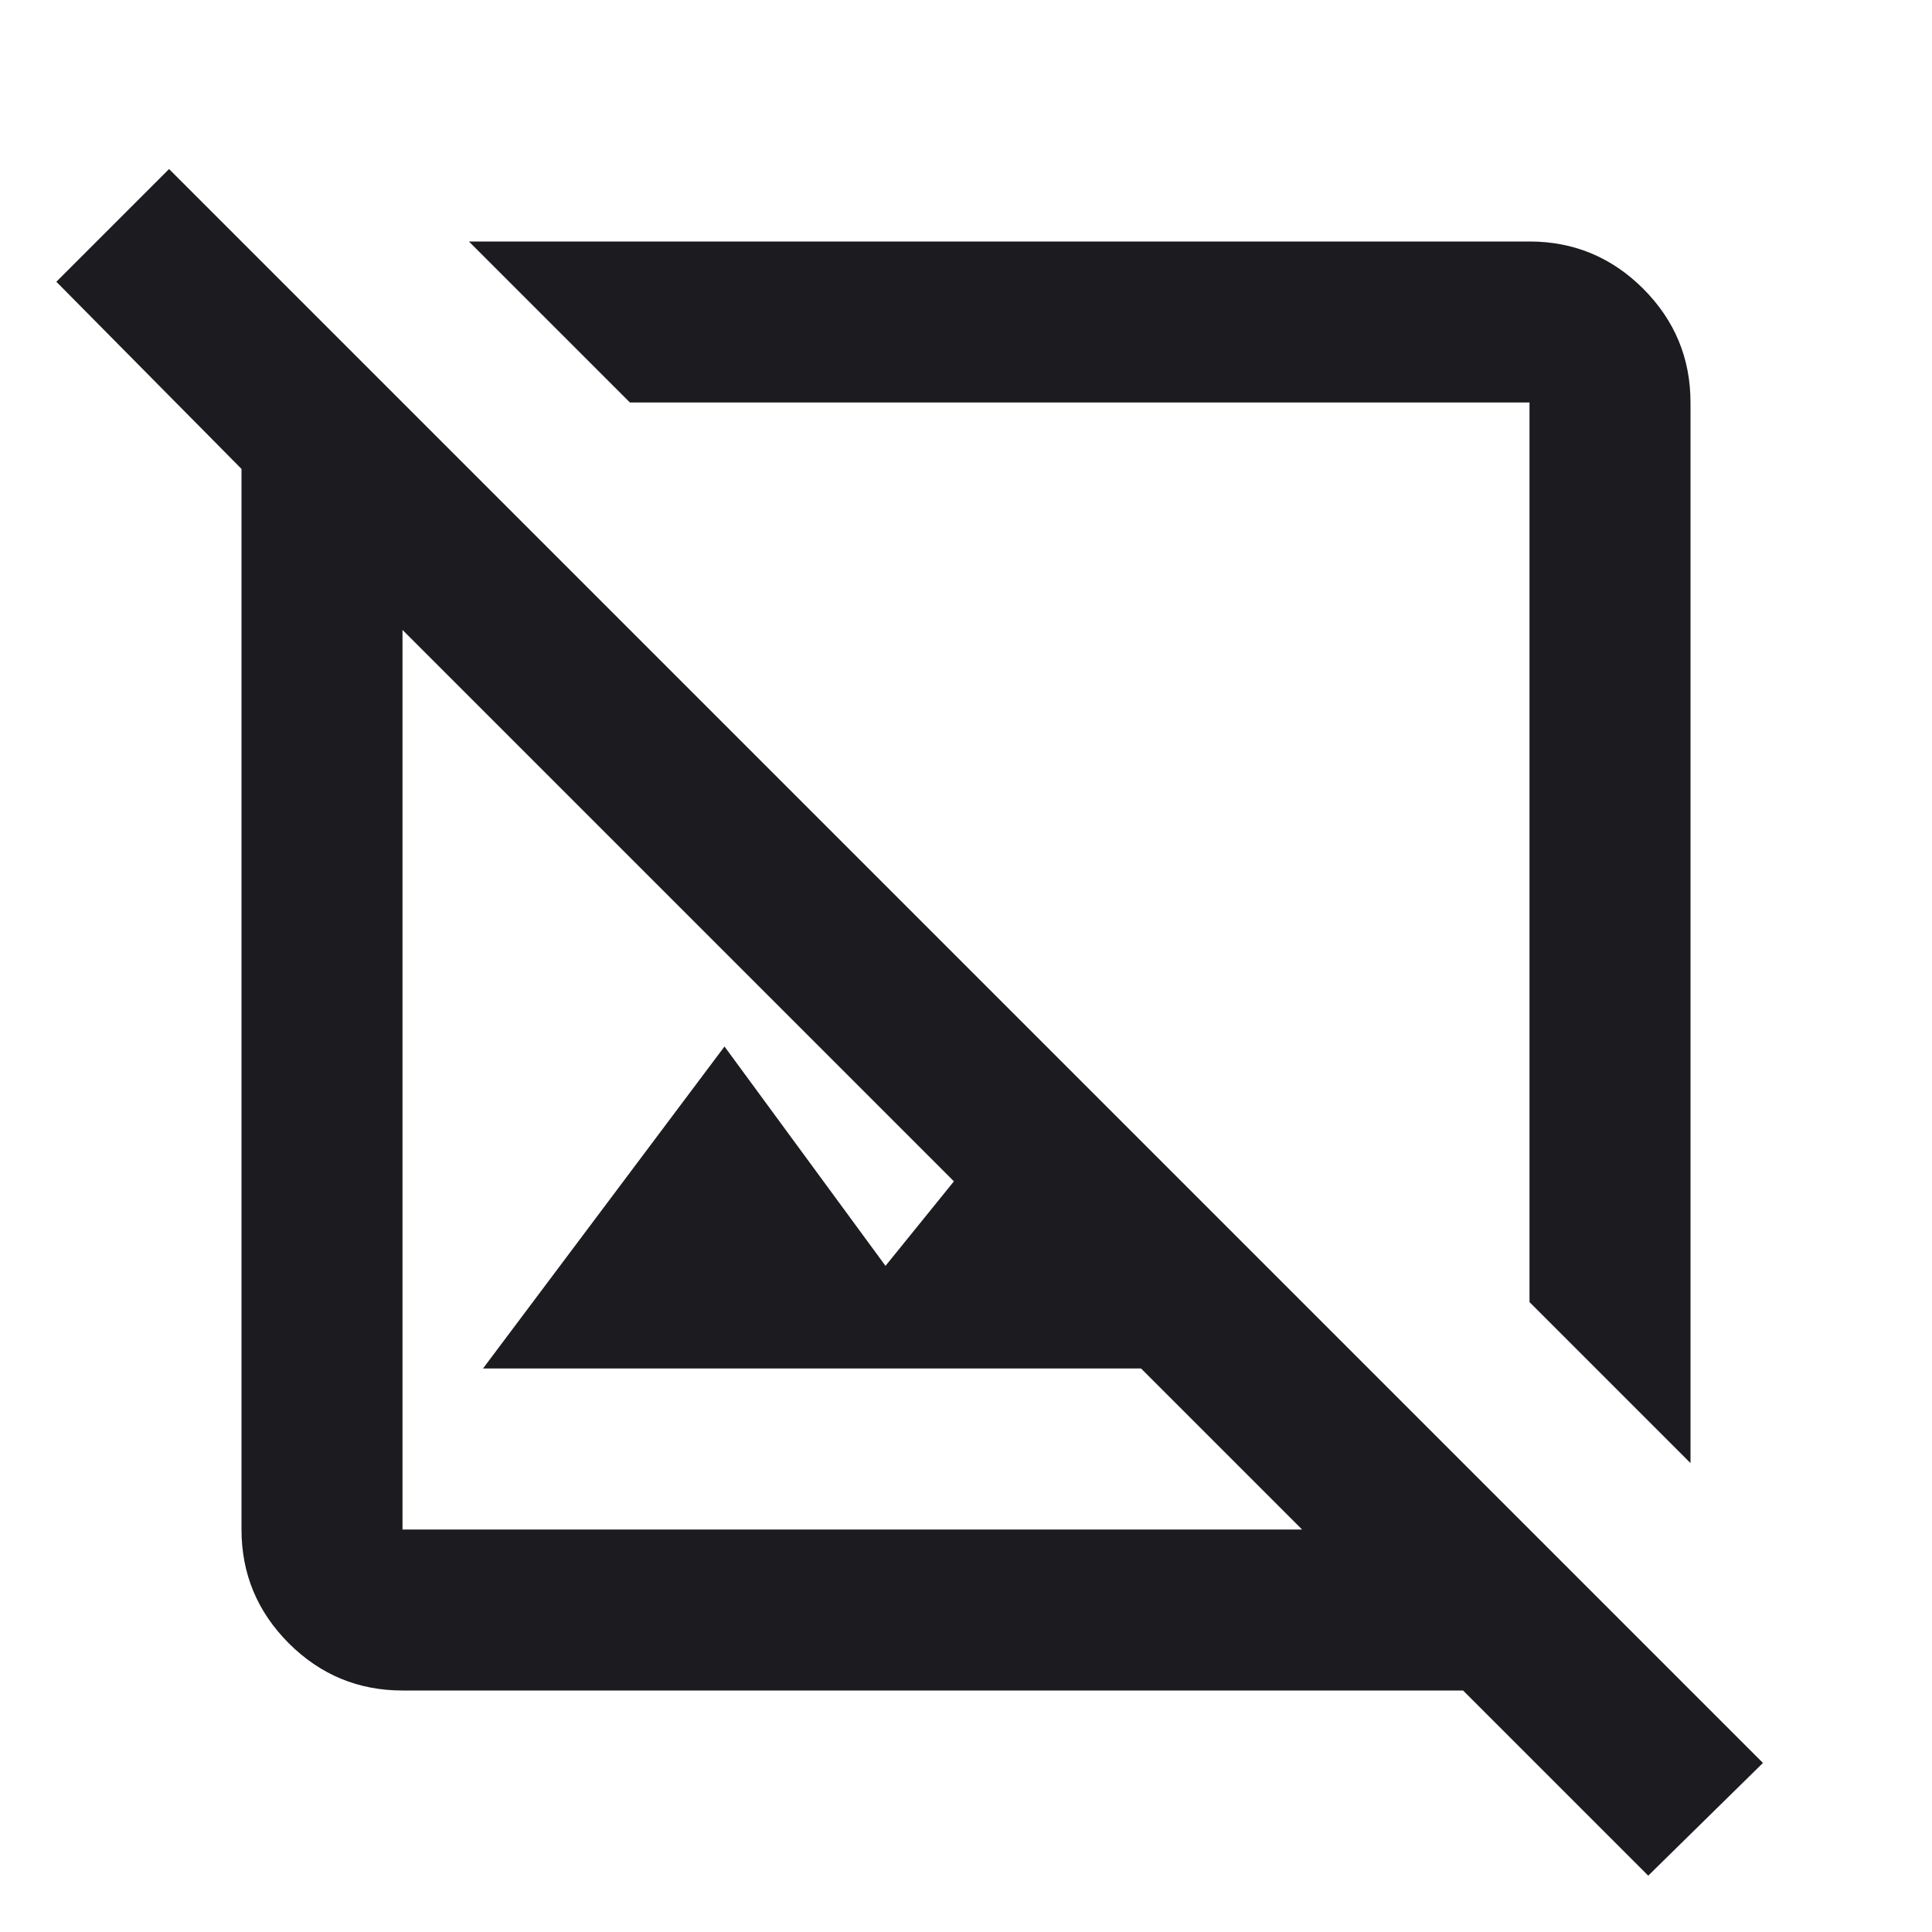
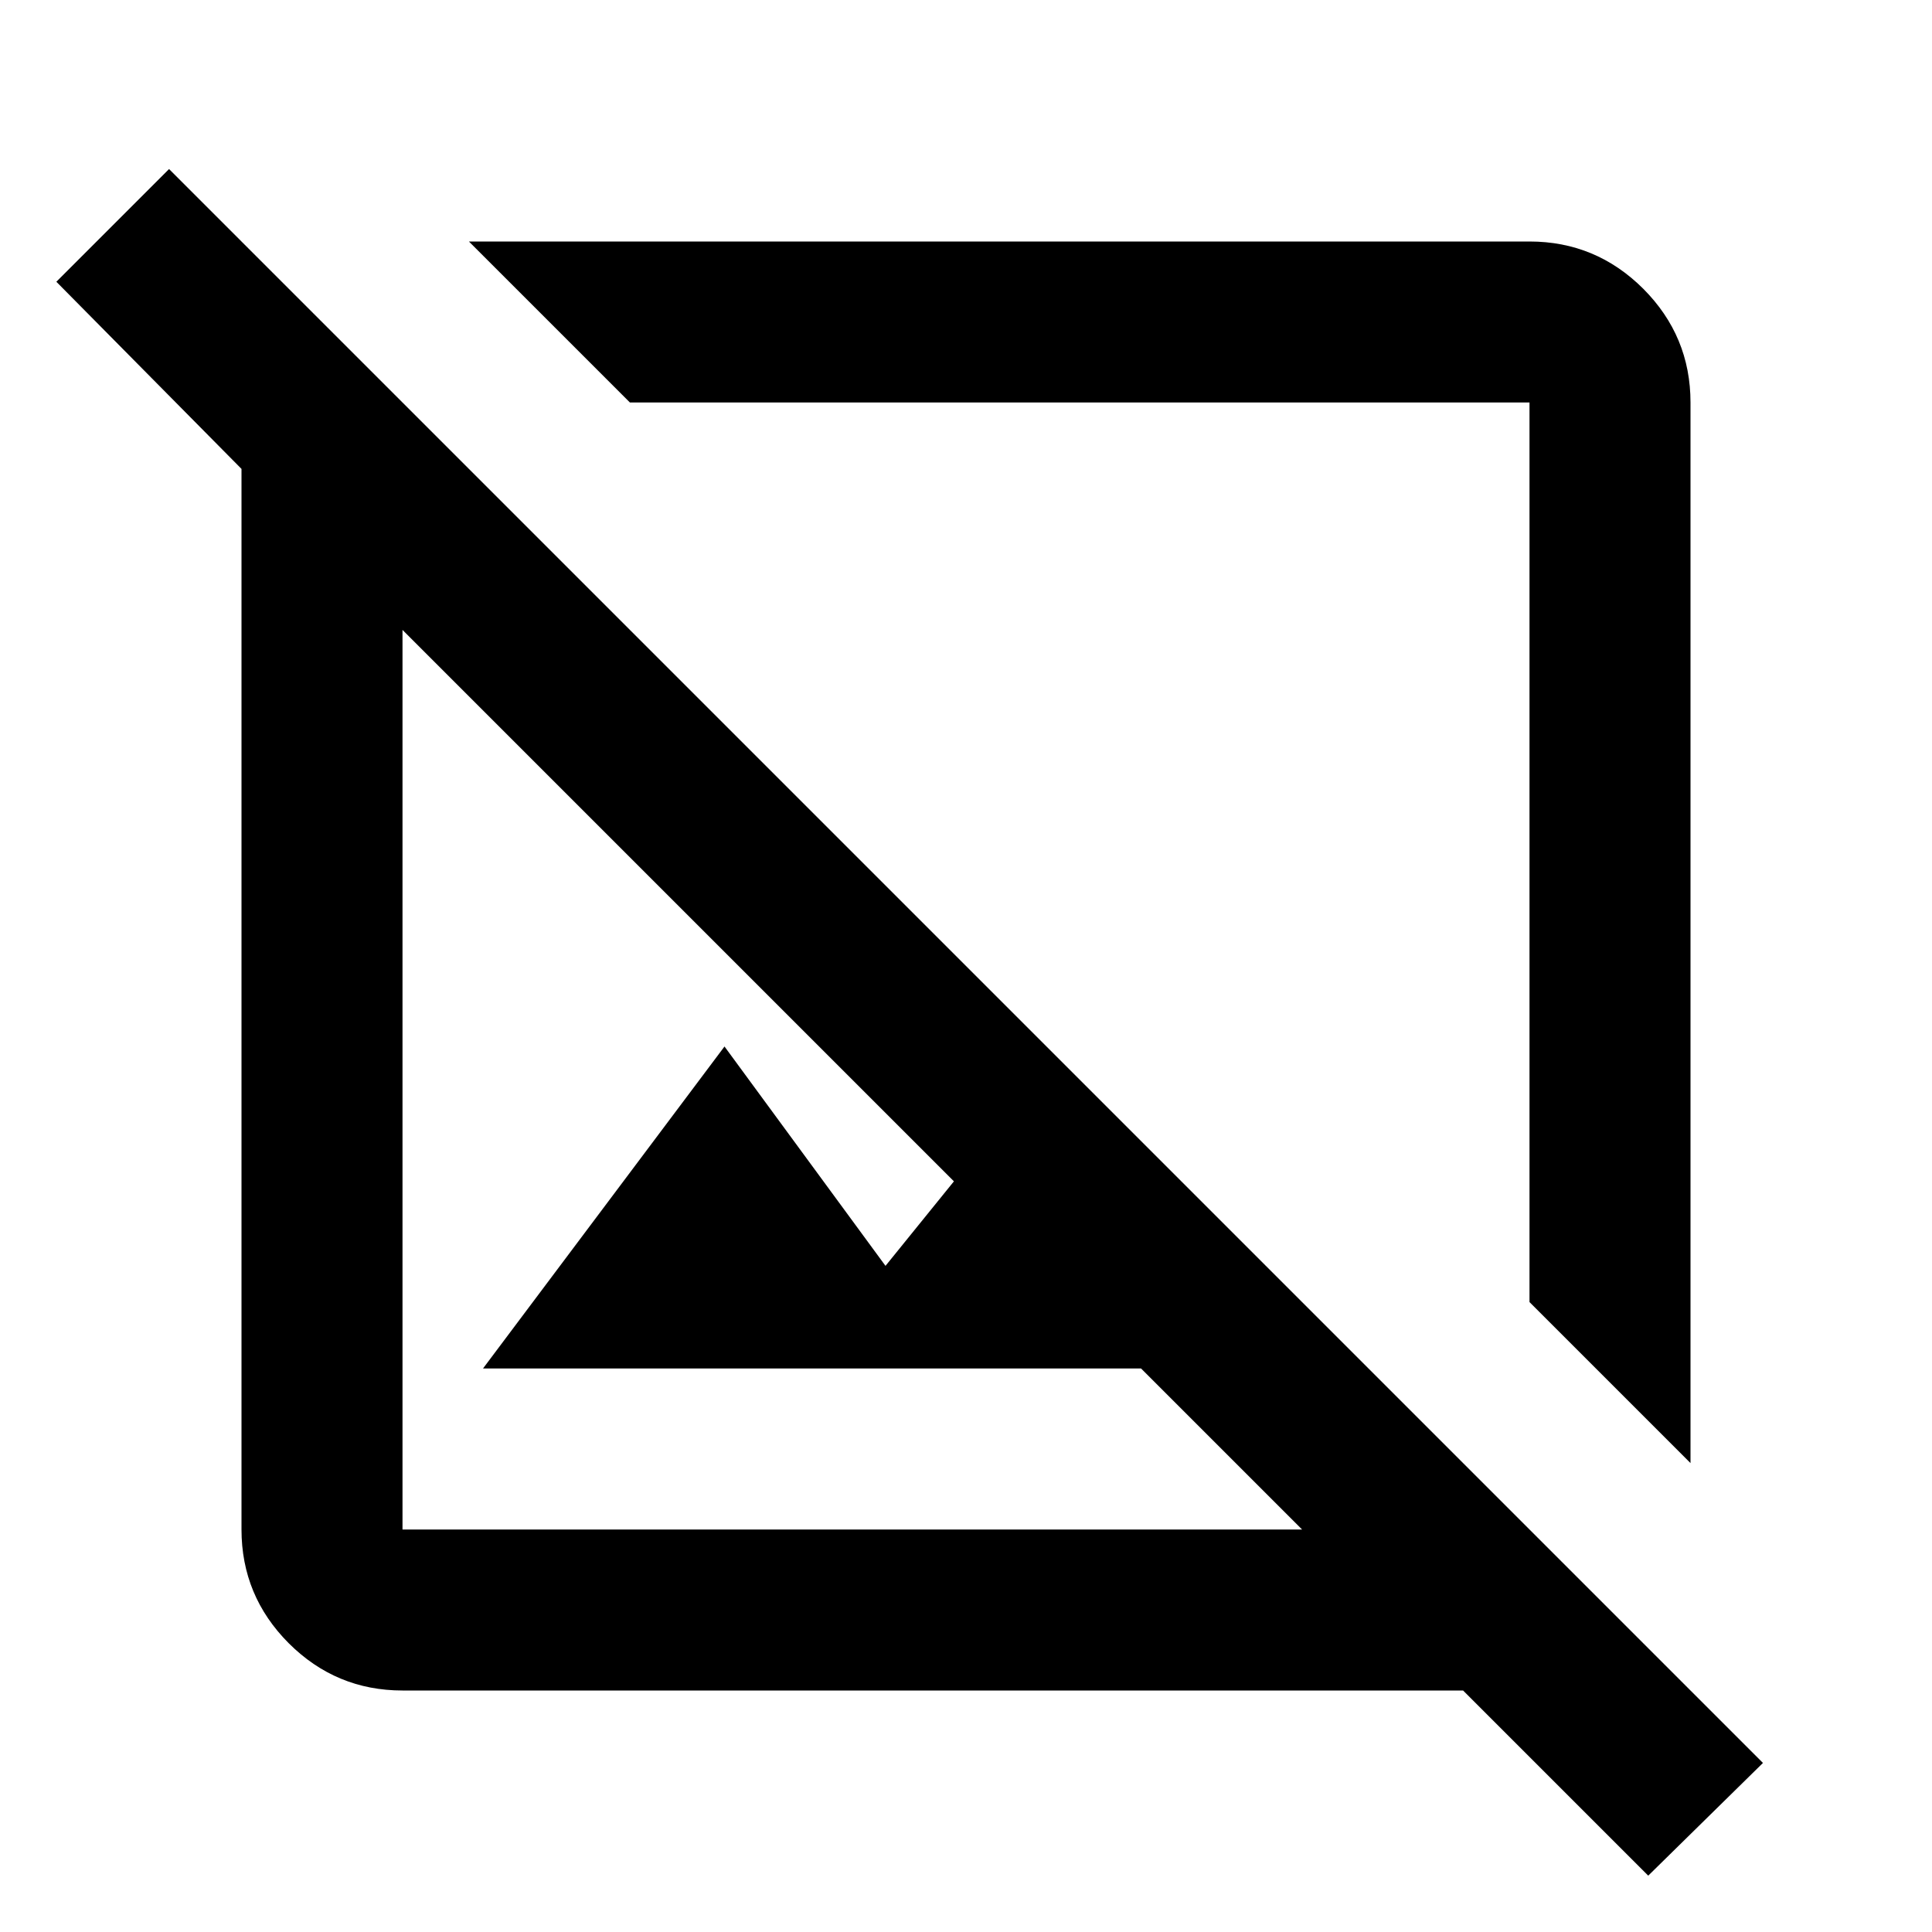
<svg xmlns="http://www.w3.org/2000/svg" width="24" height="24" viewBox="0 0 24 24" fill="none">
  <mask id="mask0_2179_10894" style="mask-type:alpha" maskUnits="userSpaceOnUse" x="0" y="0" width="24" height="24">
-     <rect width="24" height="24" fill="#D9D9D9" />
+     <rect width="24" height="24" fill="currentColor" />
  </mask>
  <g mask="url(#mask0_2179_10894)">
-     <path d="M20.475 23.3L18.175 21H5C4.45 21 3.979 20.804 3.587 20.413C3.196 20.021 3 19.55 3 19V5.825L0.7 3.5L2.1 2.1L21.9 21.9L20.475 23.3ZM5 19H16.175L14.175 17H6L9 13L11 15.725L11.85 14.675L5 7.825V19ZM21 18.175L19 16.175V5H7.825L5.825 3H19C19.55 3 20.021 3.196 20.413 3.587C20.804 3.979 21 4.45 21 5V18.175Z" fill="#1C1B1F" />
+     <path d="M20.475 23.3L18.175 21H5C4.45 21 3.979 20.804 3.587 20.413C3.196 20.021 3 19.55 3 19V5.825L0.7 3.5L2.1 2.1L21.9 21.9L20.475 23.3ZM5 19H16.175L14.175 17H6L9 13L11 15.725L11.85 14.675L5 7.825V19ZM21 18.175L19 16.175V5H7.825L5.825 3H19C19.55 3 20.021 3.196 20.413 3.587C20.804 3.979 21 4.45 21 5V18.175Z" fill="currentColor" />
  </g>
</svg>
